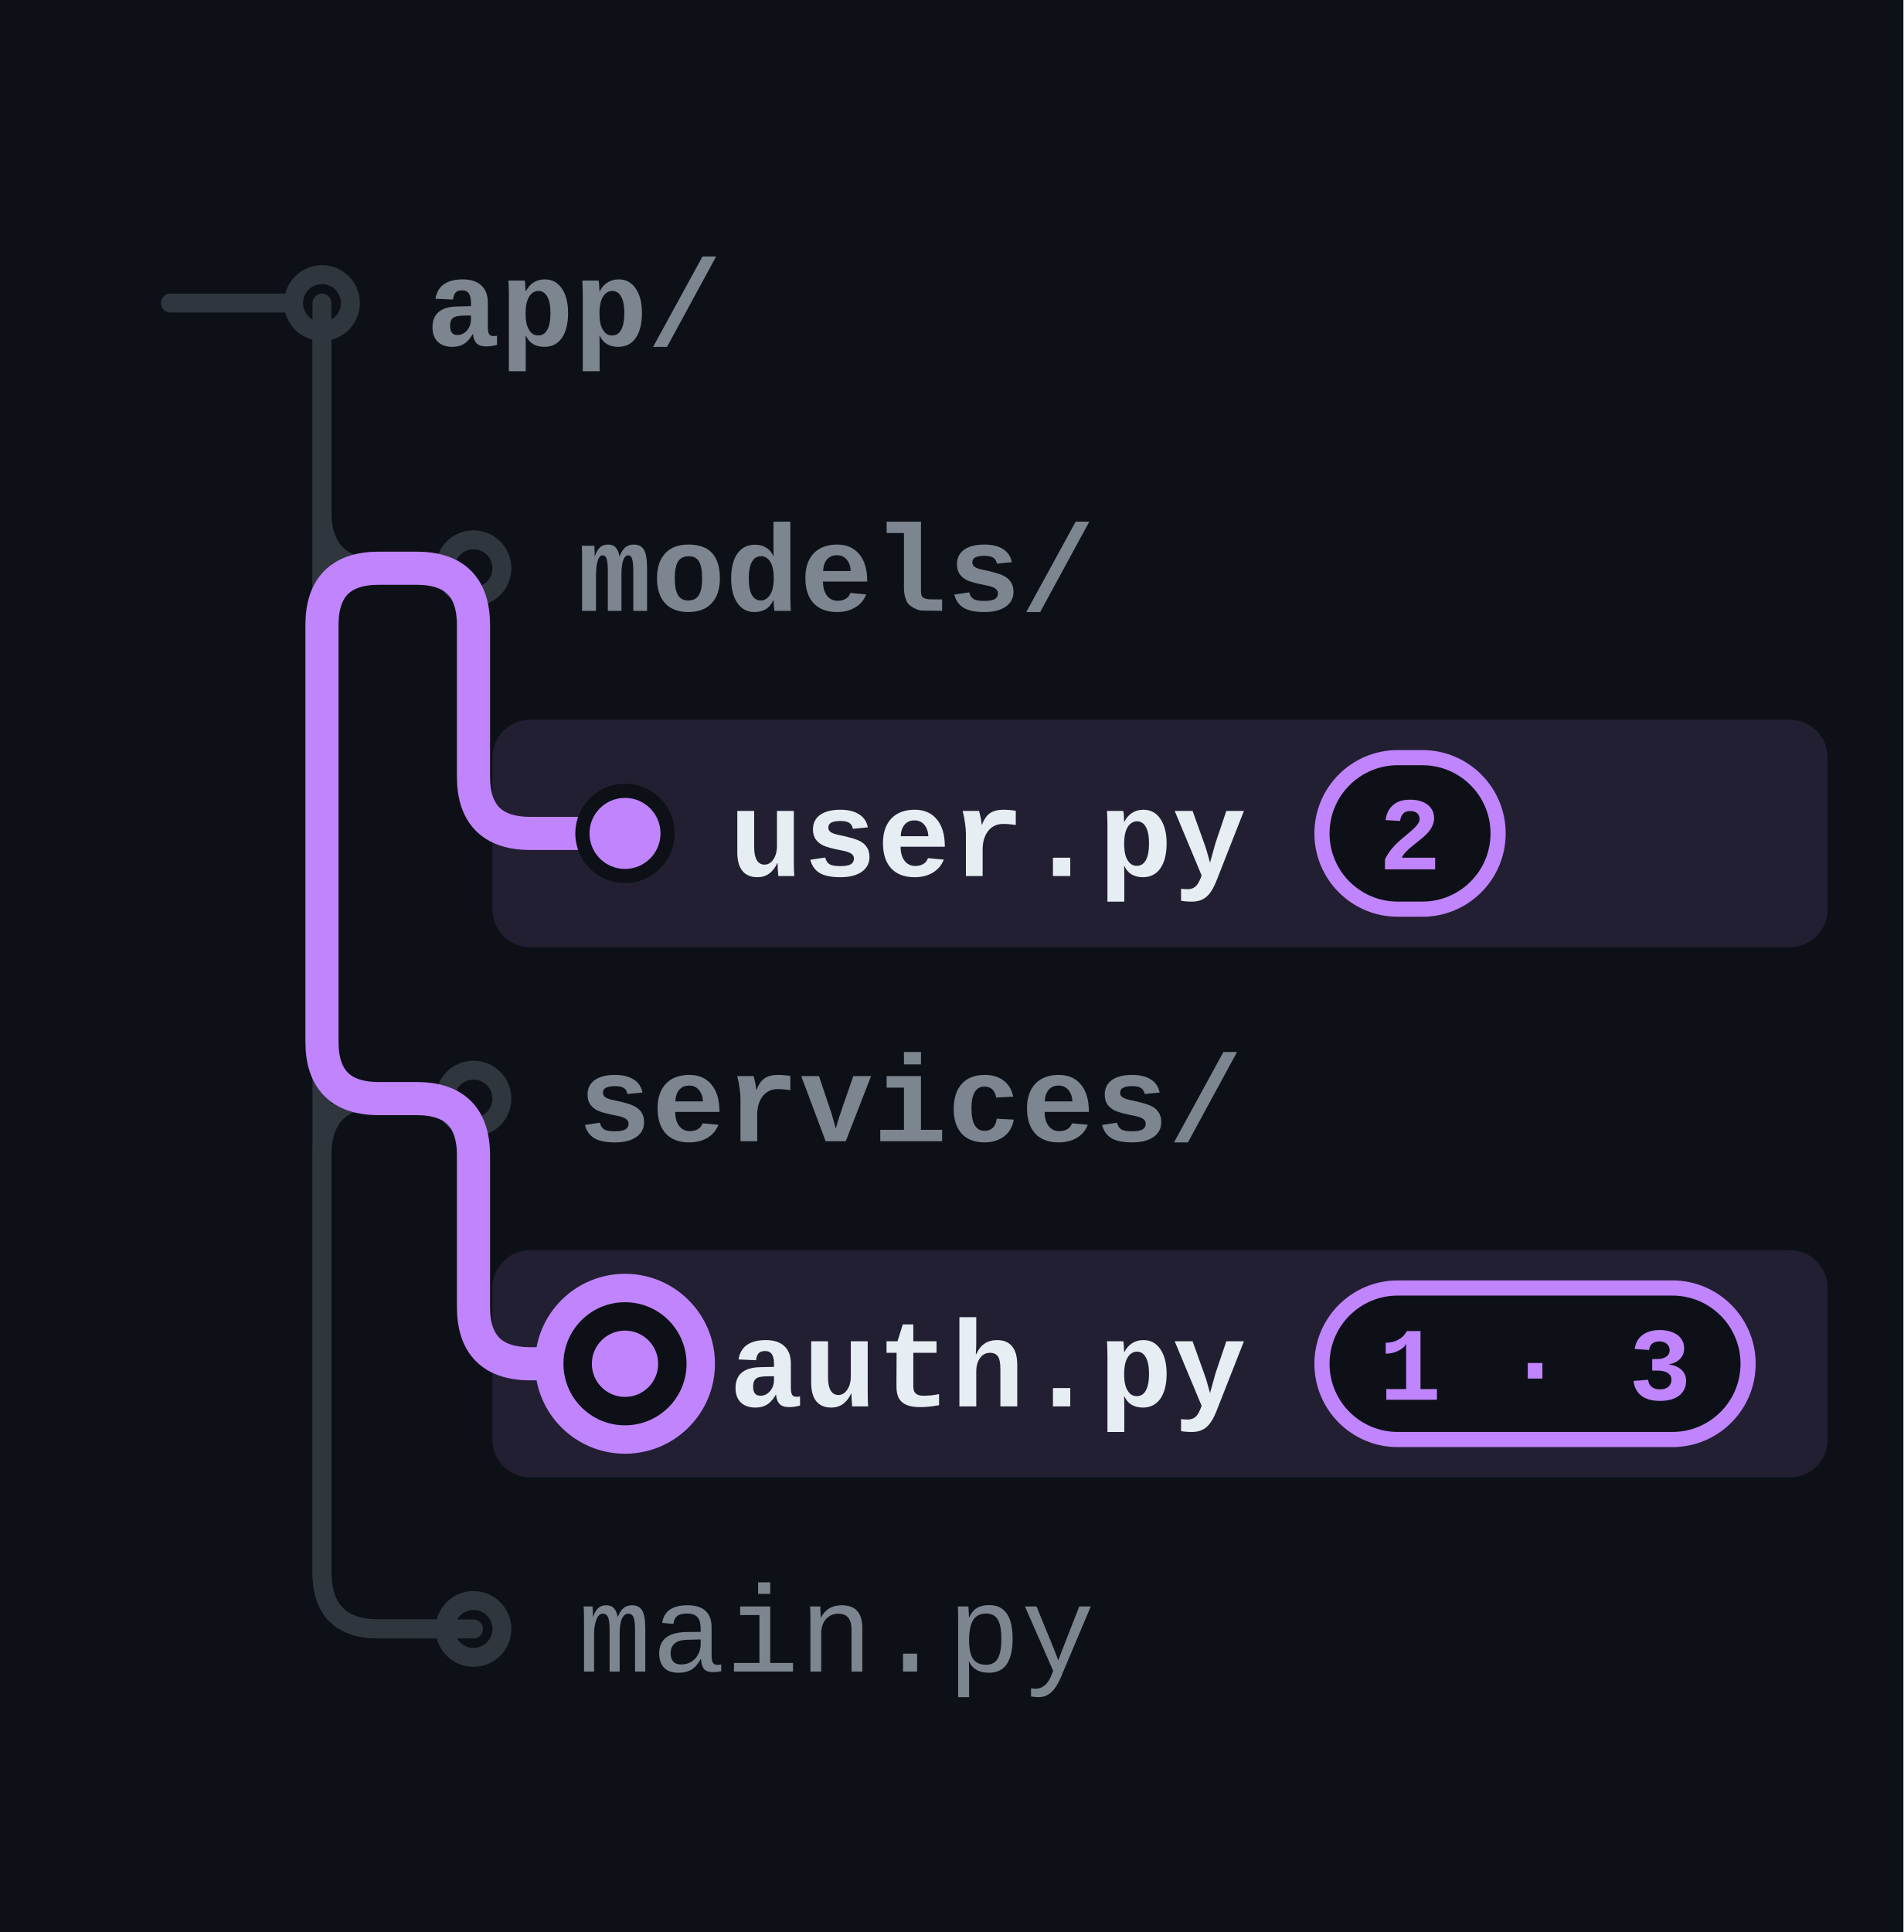
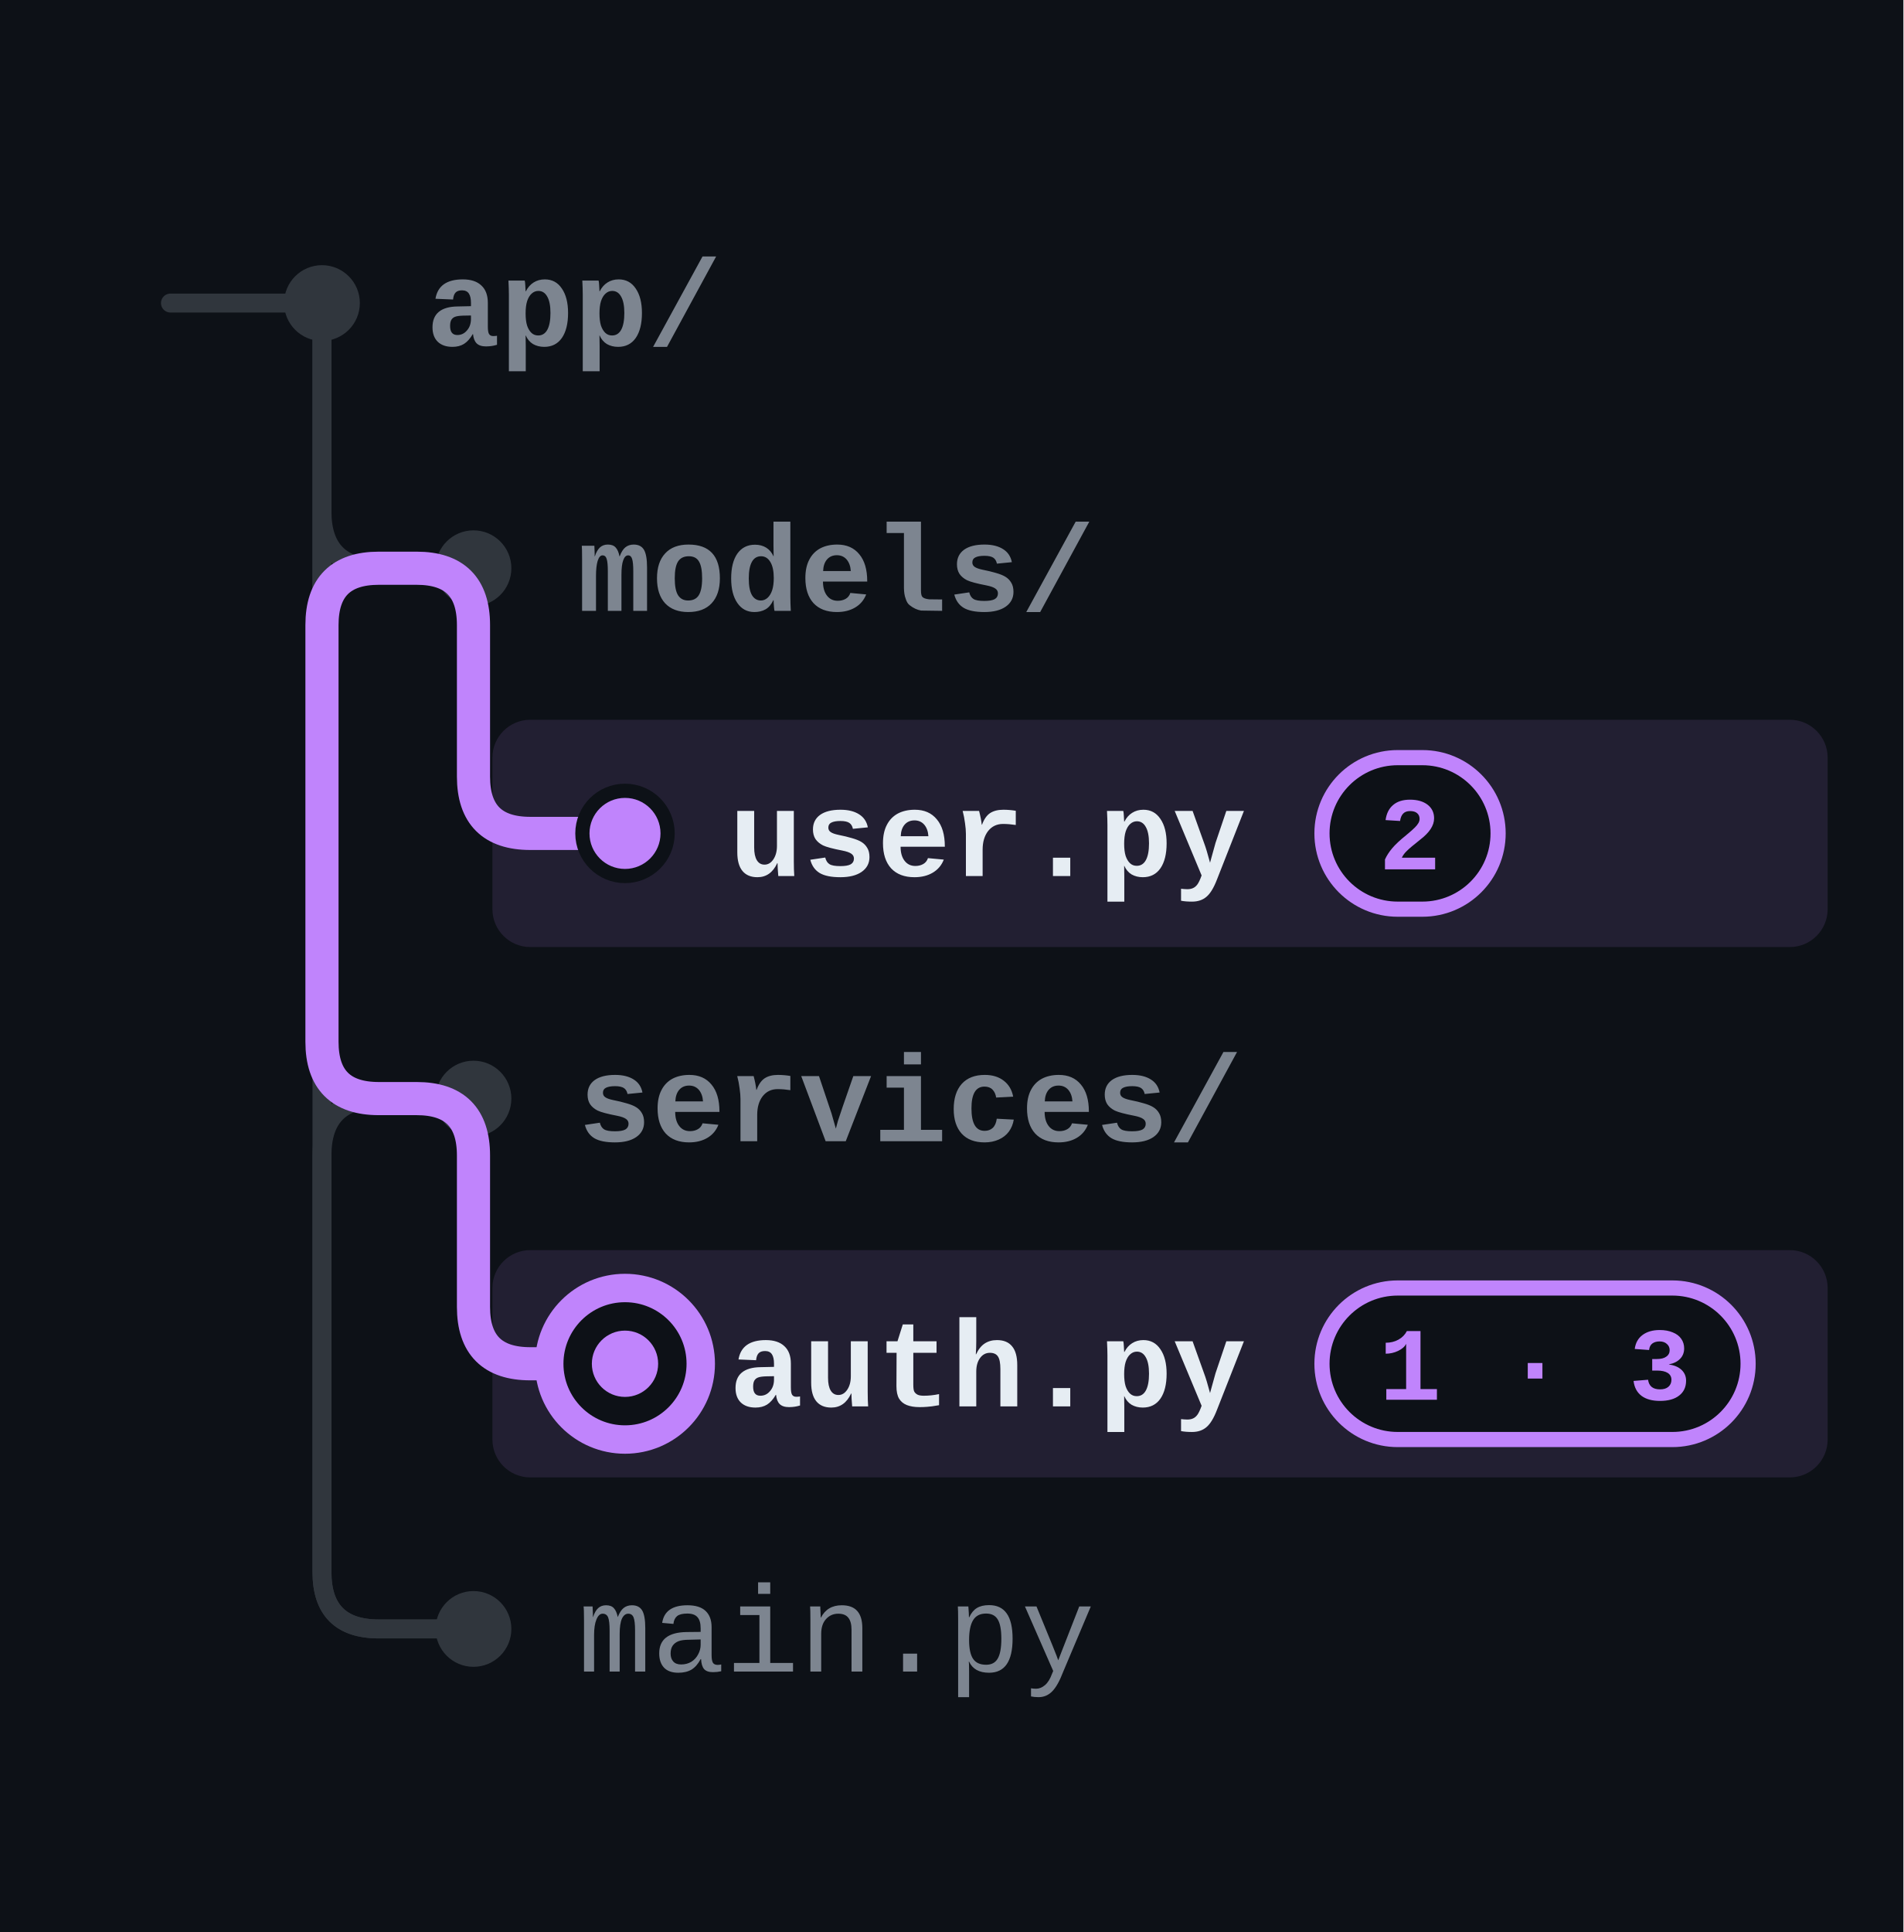
<svg xmlns="http://www.w3.org/2000/svg" width="201" height="204" viewBox="0 0 201 204" font-family="ui-monospace, SFMono-Regular, Menlo, Consolas, 'Liberation Mono', monospace" font-size="13" role="img" aria-label="Trace through the directory tree, steps 2 to 4 of 5 highlighted">
  <rect width="201" height="204" fill="#0d1117" />
  <rect x="52" y="76" width="141" height="24" rx="4" fill="#c084fc" opacity="0.12" />
  <rect x="52" y="132" width="141" height="24" rx="4" fill="#c084fc" opacity="0.12" />
  <path d="M18 32L34 32M34 32L34 54Q34 60 40 60L50 60M50 60L50 82Q50 88 56 88L66 88M34 32L34 110Q34 116 40 116L50 116M50 116L50 138Q50 144 56 144L66 144M34 32L34 166Q34 172 40 172L50 172" fill="none" stroke="#30363d" stroke-width="2" stroke-linecap="round" stroke-linejoin="round" />
-   <circle cx="34" cy="32" r="3" fill="#0d1117" stroke="#30363d" stroke-width="2" />
-   <circle cx="50" cy="60" r="3" fill="#0d1117" stroke="#30363d" stroke-width="2" />
-   <circle cx="50" cy="116" r="3" fill="#0d1117" stroke="#30363d" stroke-width="2" />
-   <circle cx="50" cy="172" r="3" fill="#0d1117" stroke="#30363d" stroke-width="2" />
+   <circle cx="34" cy="32" r="4" fill="#30363d" />
+   <circle cx="50" cy="60" r="4" fill="#30363d" />
+   <circle cx="50" cy="116" r="4" fill="#30363d" />
+   <circle cx="50" cy="172" r="4" fill="#30363d" />
  <path d="M50 172L40 172Q34 172 34 166L34 122Q34 116 40 116L44 116Q50 116 50 122L50 138Q50 144 56 144L66 144M66 144L56 144Q50 144 50 138L50 122Q50 116 44 116L40 116Q34 116 34 110L34 32" fill="none" stroke="#30363d" stroke-width="2" stroke-linecap="round" stroke-linejoin="round" />
  <path d="M66 144L56 144Q50 144 50 138L50 122Q50 116 44 116L40 116Q34 116 34 110L34 66Q34 60 40 60L44 60Q50 60 50 66L50 82Q50 88 56 88L66 88M66 88L56 88Q50 88 50 82L50 66Q50 60 44 60L40 60Q34 60 34 66L34 110Q34 116 40 116L44 116Q50 116 50 122L50 138Q50 144 56 144L66 144" fill="none" stroke="#c084fc" stroke-width="3.5" stroke-linecap="round" stroke-linejoin="round" />
  <circle cx="66" cy="88" r="4.5" fill="#c084fc" stroke="#0d1117" stroke-width="1.5" />
  <circle cx="66" cy="144" r="8" fill="#0d1117" stroke="#c084fc" stroke-width="3" />
  <circle cx="66" cy="144" r="3.5" fill="#c084fc" />
  <text x="45" y="36.5" fill="#7d8590" font-weight="600">app/</text>
  <text x="61" y="64.5" fill="#7d8590" font-weight="600">models/</text>
  <text x="77" y="92.5" fill="#e6edf3" font-weight="600">user.py</text>
  <rect x="139.6" y="80" width="18.6" height="16" rx="8" fill="#0d1117" stroke="#c084fc" stroke-width="1.6" />
  <text x="148.9" y="91.8" text-anchor="middle" font-size="11" font-weight="600" fill="#c084fc">2</text>
  <text x="61" y="120.5" fill="#7d8590" font-weight="600">services/</text>
  <text x="77" y="148.5" fill="#e6edf3" font-weight="600">auth.py</text>
  <rect x="139.6" y="136" width="45" height="16" rx="8" fill="#0d1117" stroke="#c084fc" stroke-width="1.6" />
  <text x="162.1" y="147.8" text-anchor="middle" font-size="11" font-weight="600" fill="#c084fc">1 · 3</text>
  <text x="61" y="176.5" fill="#7d8590">main.py</text>
</svg>
